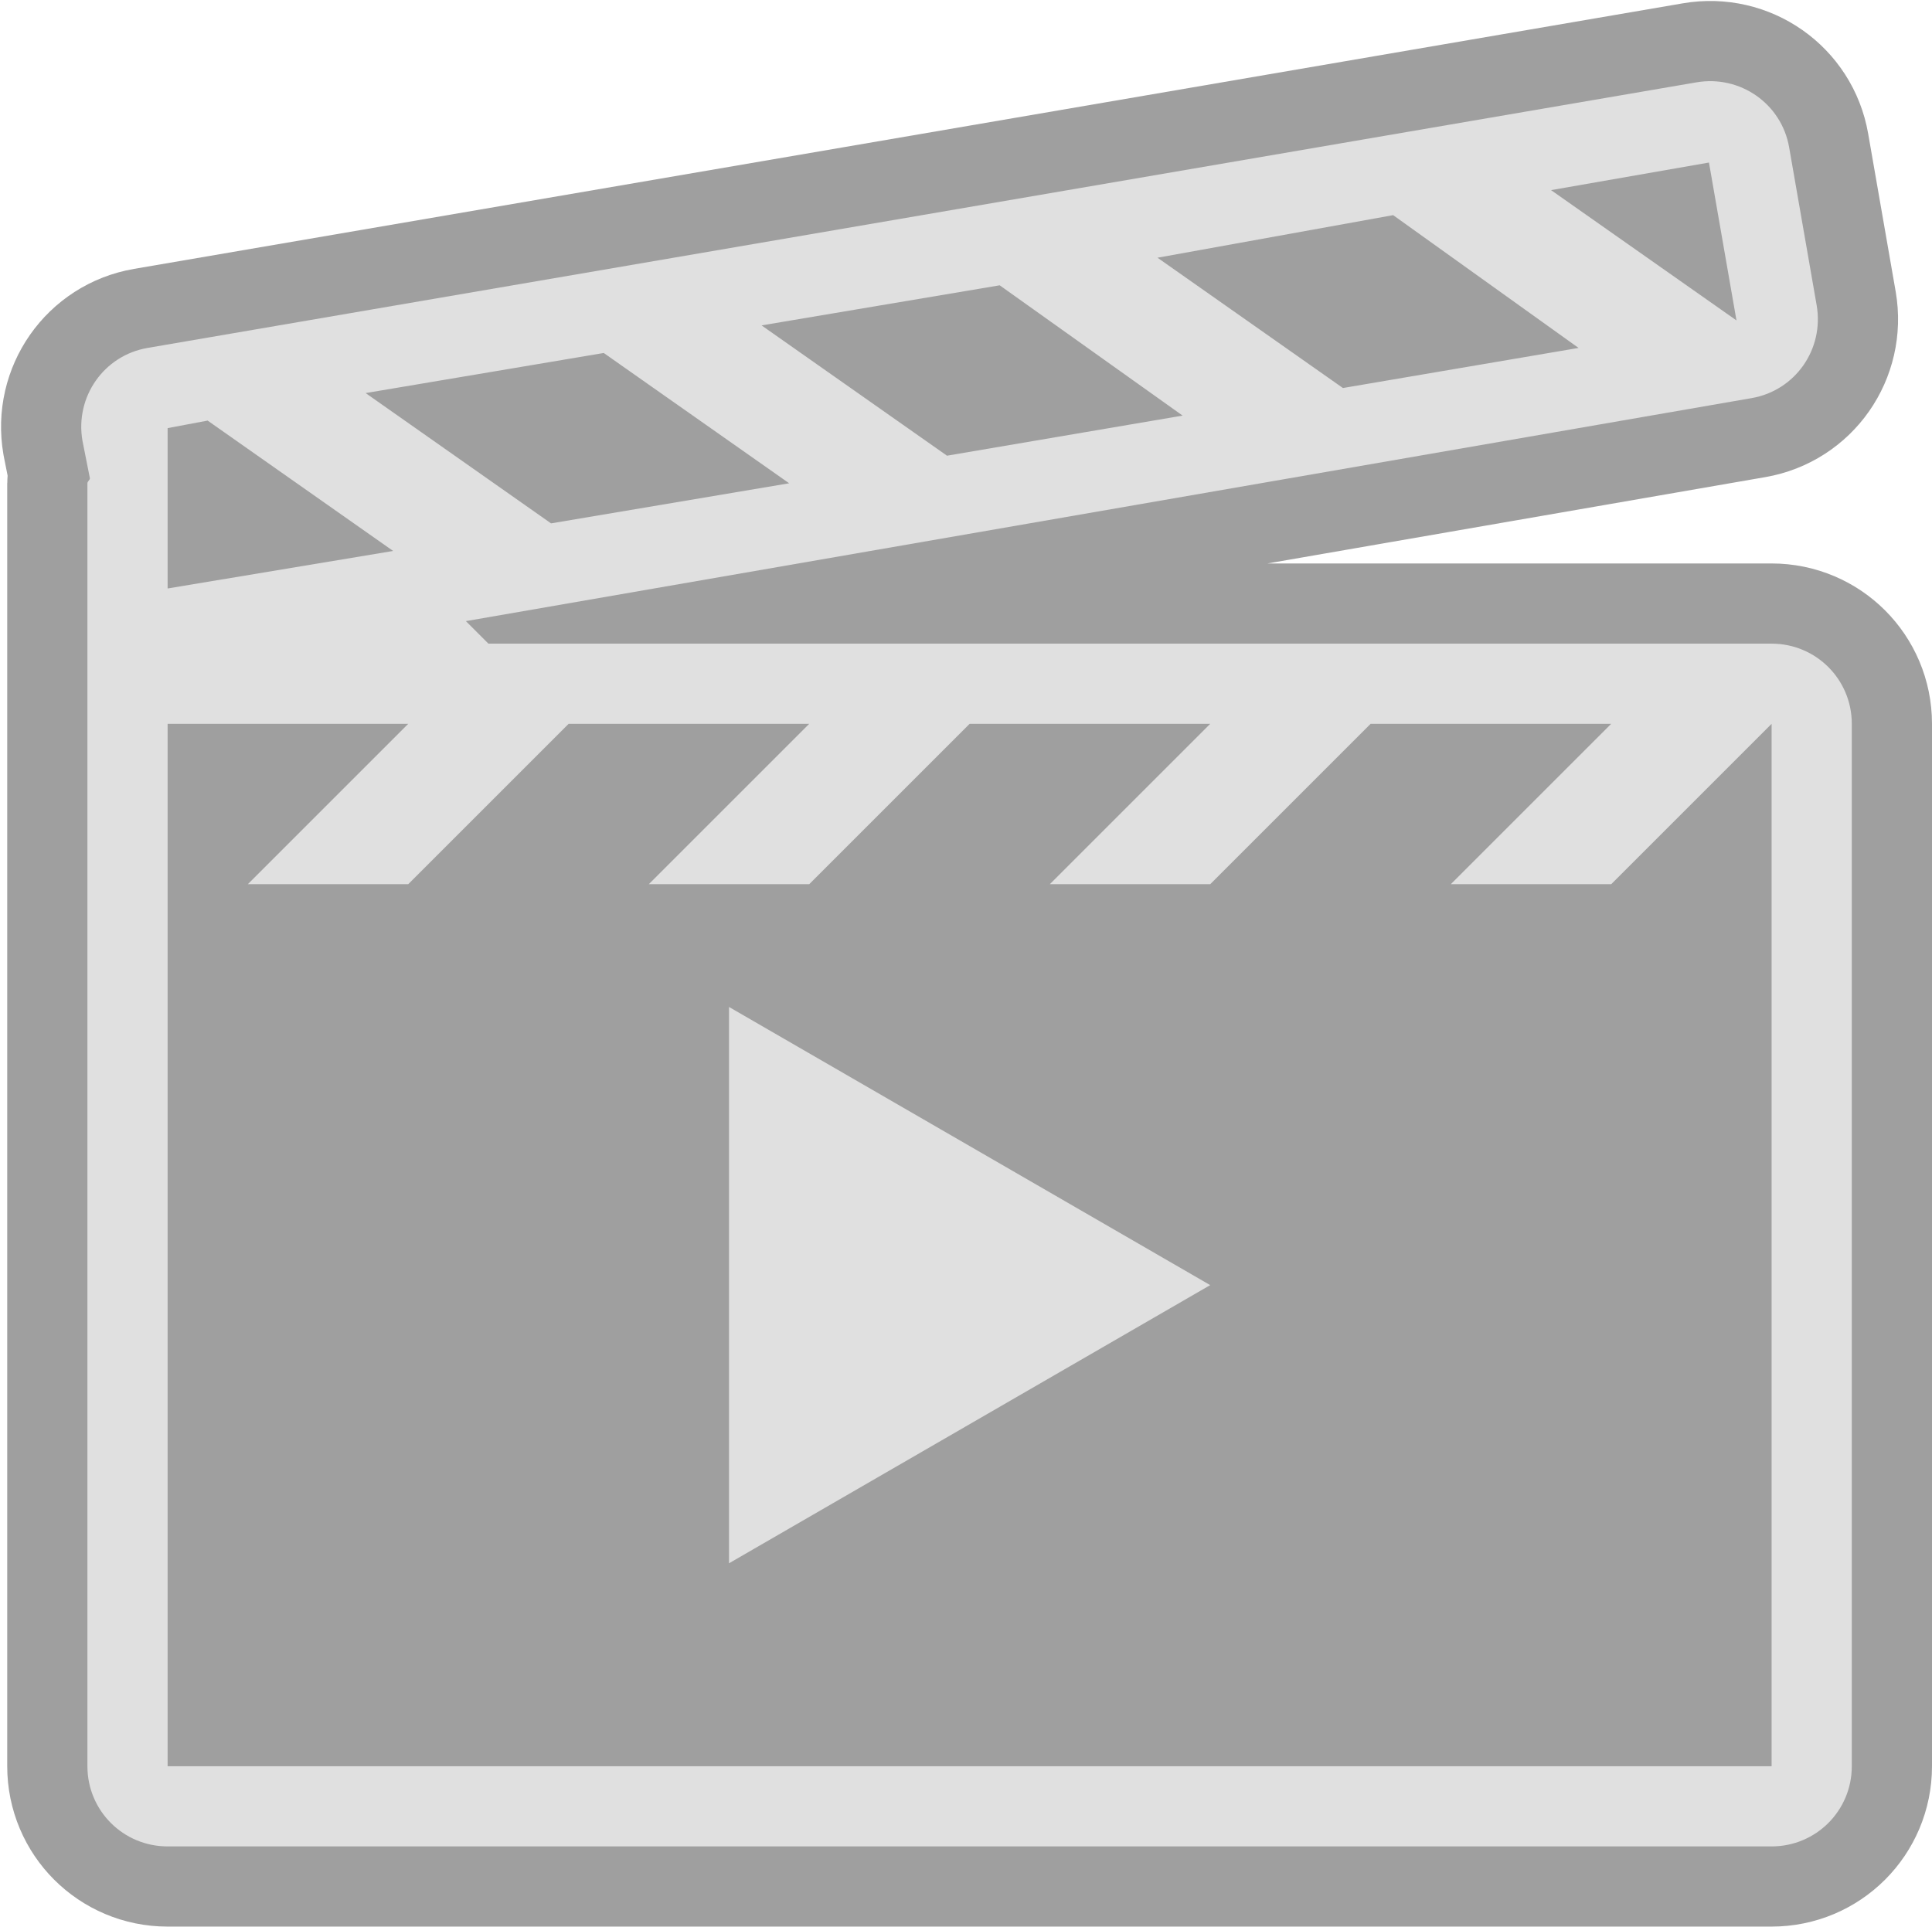
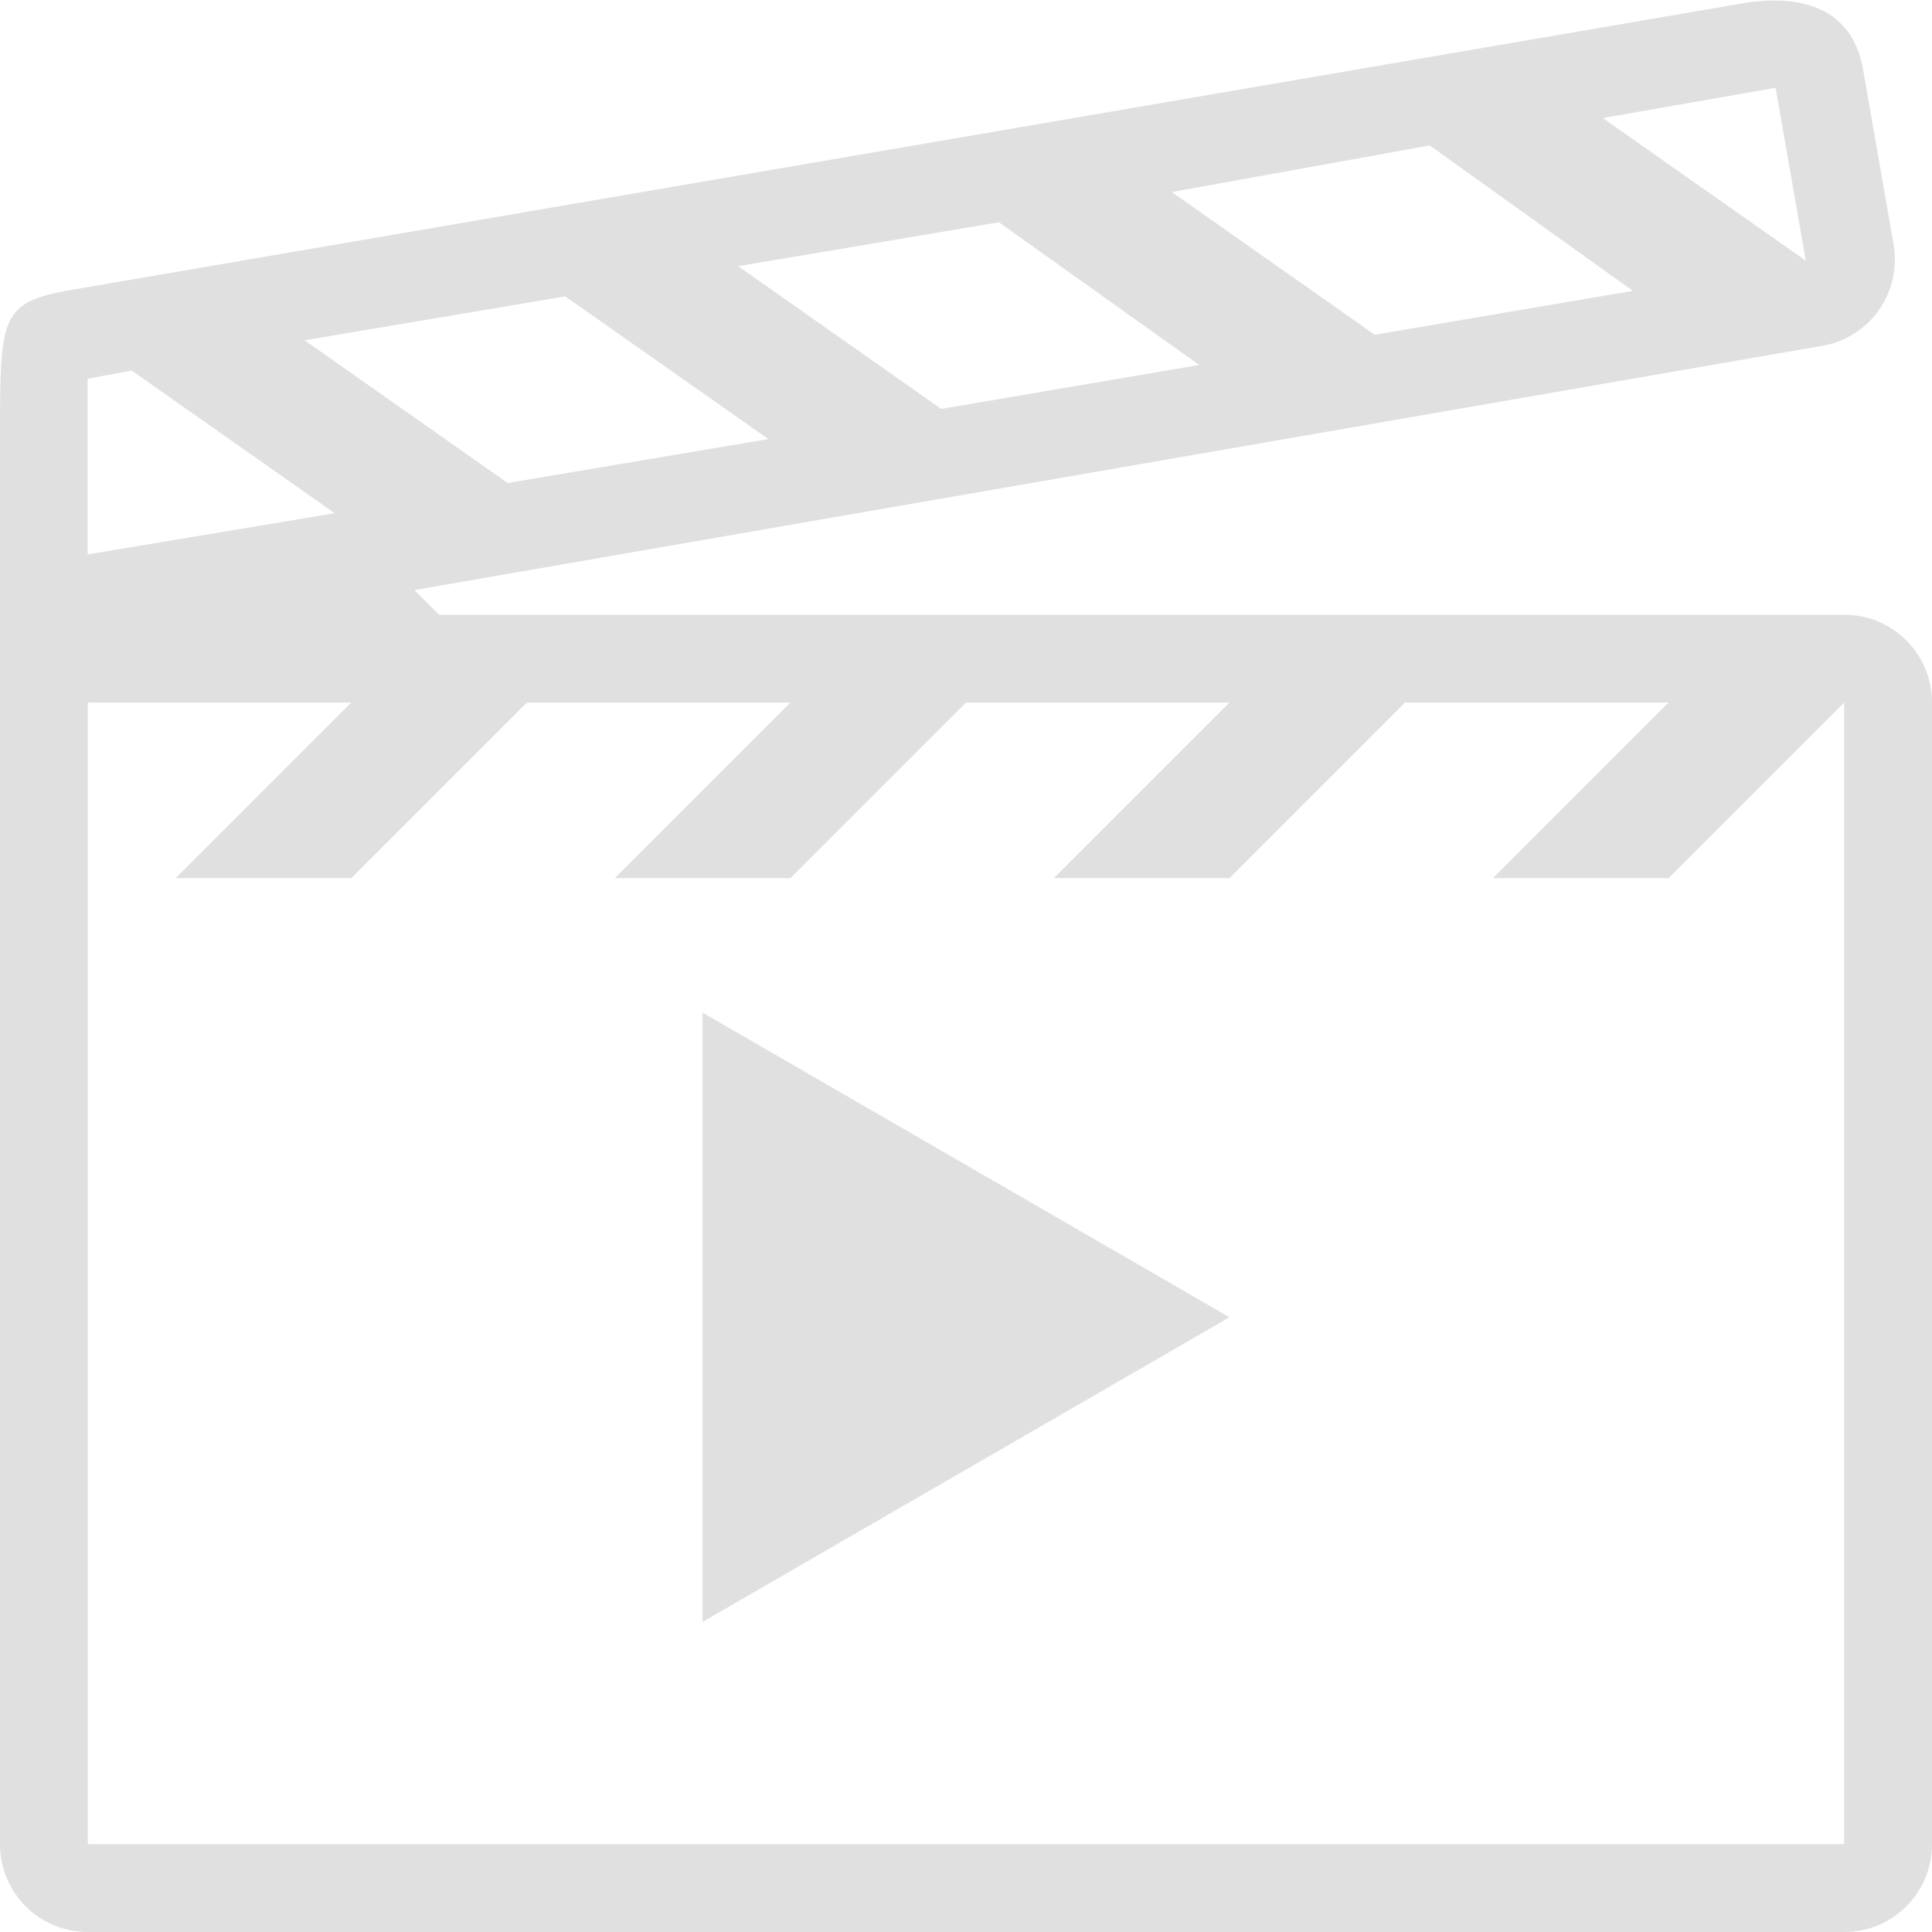
- <svg xmlns="http://www.w3.org/2000/svg" version="1.1" width="24.09" height="24.027" id="svg2">
+ <svg xmlns="http://www.w3.org/2000/svg" version="1.1" width="22" height="22" id="svg2">
  <defs id="defs4" />
-   <g id="recorditnow" transform="translate(0.09000312,0.02710128)">
-     <rect y="0" x="0" height="24" width="24" id="rect2995" style="opacity:0.125;fill:none;stroke:none" />
-     <path style="opacity:0.375;fill:#000000;fill-opacity:1;fill-rule:evenodd;stroke:#000000;stroke-width:2;stroke-linejoin:round;stroke-miterlimit:4;stroke-opacity:1;stroke-dasharray:none" d="M 21.062,1 1.75,4.312 C 1.204,4.406 0.844,4.923 0.938,5.469 L 1.031,5.938 C 1.03,5.961 1,5.976 1,6 L 1,9 1,13.344 1,22 c 0,0.554 0.446,1 1,1 l 20,0 c 0.554,0 1,-0.446 1,-1 L 23,9 C 23,8.446 22.554,8 22,8 L 6,8 5.719,7.719 21.75,4.938 C 22.296,4.844 22.656,4.327 22.562,3.781 L 22.219,1.812 C 22.125,1.267 21.608,0.906 21.062,1 z" id="path3831" />
-     <path id="rect3767" d="M 21.062,1 1.75,4.312 C 1.204,4.406 0.844,4.923 0.938,5.469 L 1.031,5.938 C 1.03,5.961 1,5.976 1,6 L 1,9 1,13.344 1,22 c 0,0.554 0.446,1 1,1 l 20,0 c 0.554,0 1,-0.446 1,-1 L 23,9 C 23,8.446 22.554,8 22,8 L 6,8 5.719,7.719 21.75,4.938 C 22.296,4.844 22.656,4.327 22.562,3.781 L 22.219,1.812 C 22.125,1.267 21.608,0.906 21.062,1 z M 21.219,2 21.562,3.969 19.25,2.344 21.219,2 z m -3.938,0.656 2.312,1.656 -2.938,0.5 -2.312,-1.625 2.938,-0.531 z m -4.906,0.875 2.281,1.625 -2.938,0.5 -2.312,-1.625 2.969,-0.5 z M 7.438,4.375 9.75,6 6.781,6.5 4.469,4.875 7.438,4.375 z M 2.5,5.219 4.812,6.844 2,7.312 l 0,-2 0.5,-0.094 z M 2,9 l 3,0 -2,2 2,0 2,-2 3,0 -2,2 2,0 2,-2 3,0 -2,2 2,0 2,-2 3,0 -2,2 2,0 2,-2 0,2 0,11 L 2,22 2,11 2,9 z m 7,3.531 0,6.938 L 15,16 9,12.531 z" style="fill:#e0e0e0;fill-opacity:1;fill-rule:evenodd;stroke:none" />
+   <g id="recorditnow" transform="translate(0.09000312,-2.000001)">
+     <rect y="2" x="-0.09" height="22" width="22" id="rect2995" style="opacity:0.125;fill:none;stroke:none" />
+     <path id="rect3767" d="M 19.788,2.032 0.66,5.312 c -0.75,0.143 -0.75,0.317 -0.75,1.688 l 0,3 0,4.344 0,8.656 c 0,0.554 0.446,1 1,1 L 20.91,24 c 0.554,0 1,-0.446 1,-1 l 0,-13 c 0,-0.554 -0.446,-1 -1,-1 L 4.91,9 4.629,8.719 20.66,5.938 c 0.546,-0.094 0.906,-0.61 0.812,-1.156 L 21.129,2.812 C 20.998,2 20.282,1.955 19.788,2.032 Z M 20.129,3 l 0.344,1.969 -2.312,-1.625 z m -3.938,0.656 2.312,1.656 -2.938,0.5 -2.312,-1.625 z m -4.906,0.875 2.281,1.625 -2.938,0.5 -2.313,-1.625 z M 6.347,5.375 8.66,7 l -2.969,0.5 -2.312,-1.625 z m -4.938,0.844 2.312,1.625 -2.813,0.469 0,-2 z M 0.91,10 l 3,0 -2,2 2,0 2,-2 3,0 -2,2 2,0 2,-2 3,0 -2,2 2,0 2,-2 3,0 -2,2 2,0 2,-2 0,2 0,11 -20,0 0,-11 z m 7,3.531 0,6.938 L 13.91,17 Z" style="fill:#e0e0e0;fill-opacity:1;fill-rule:evenodd;stroke:none" />
  </g>
</svg>
